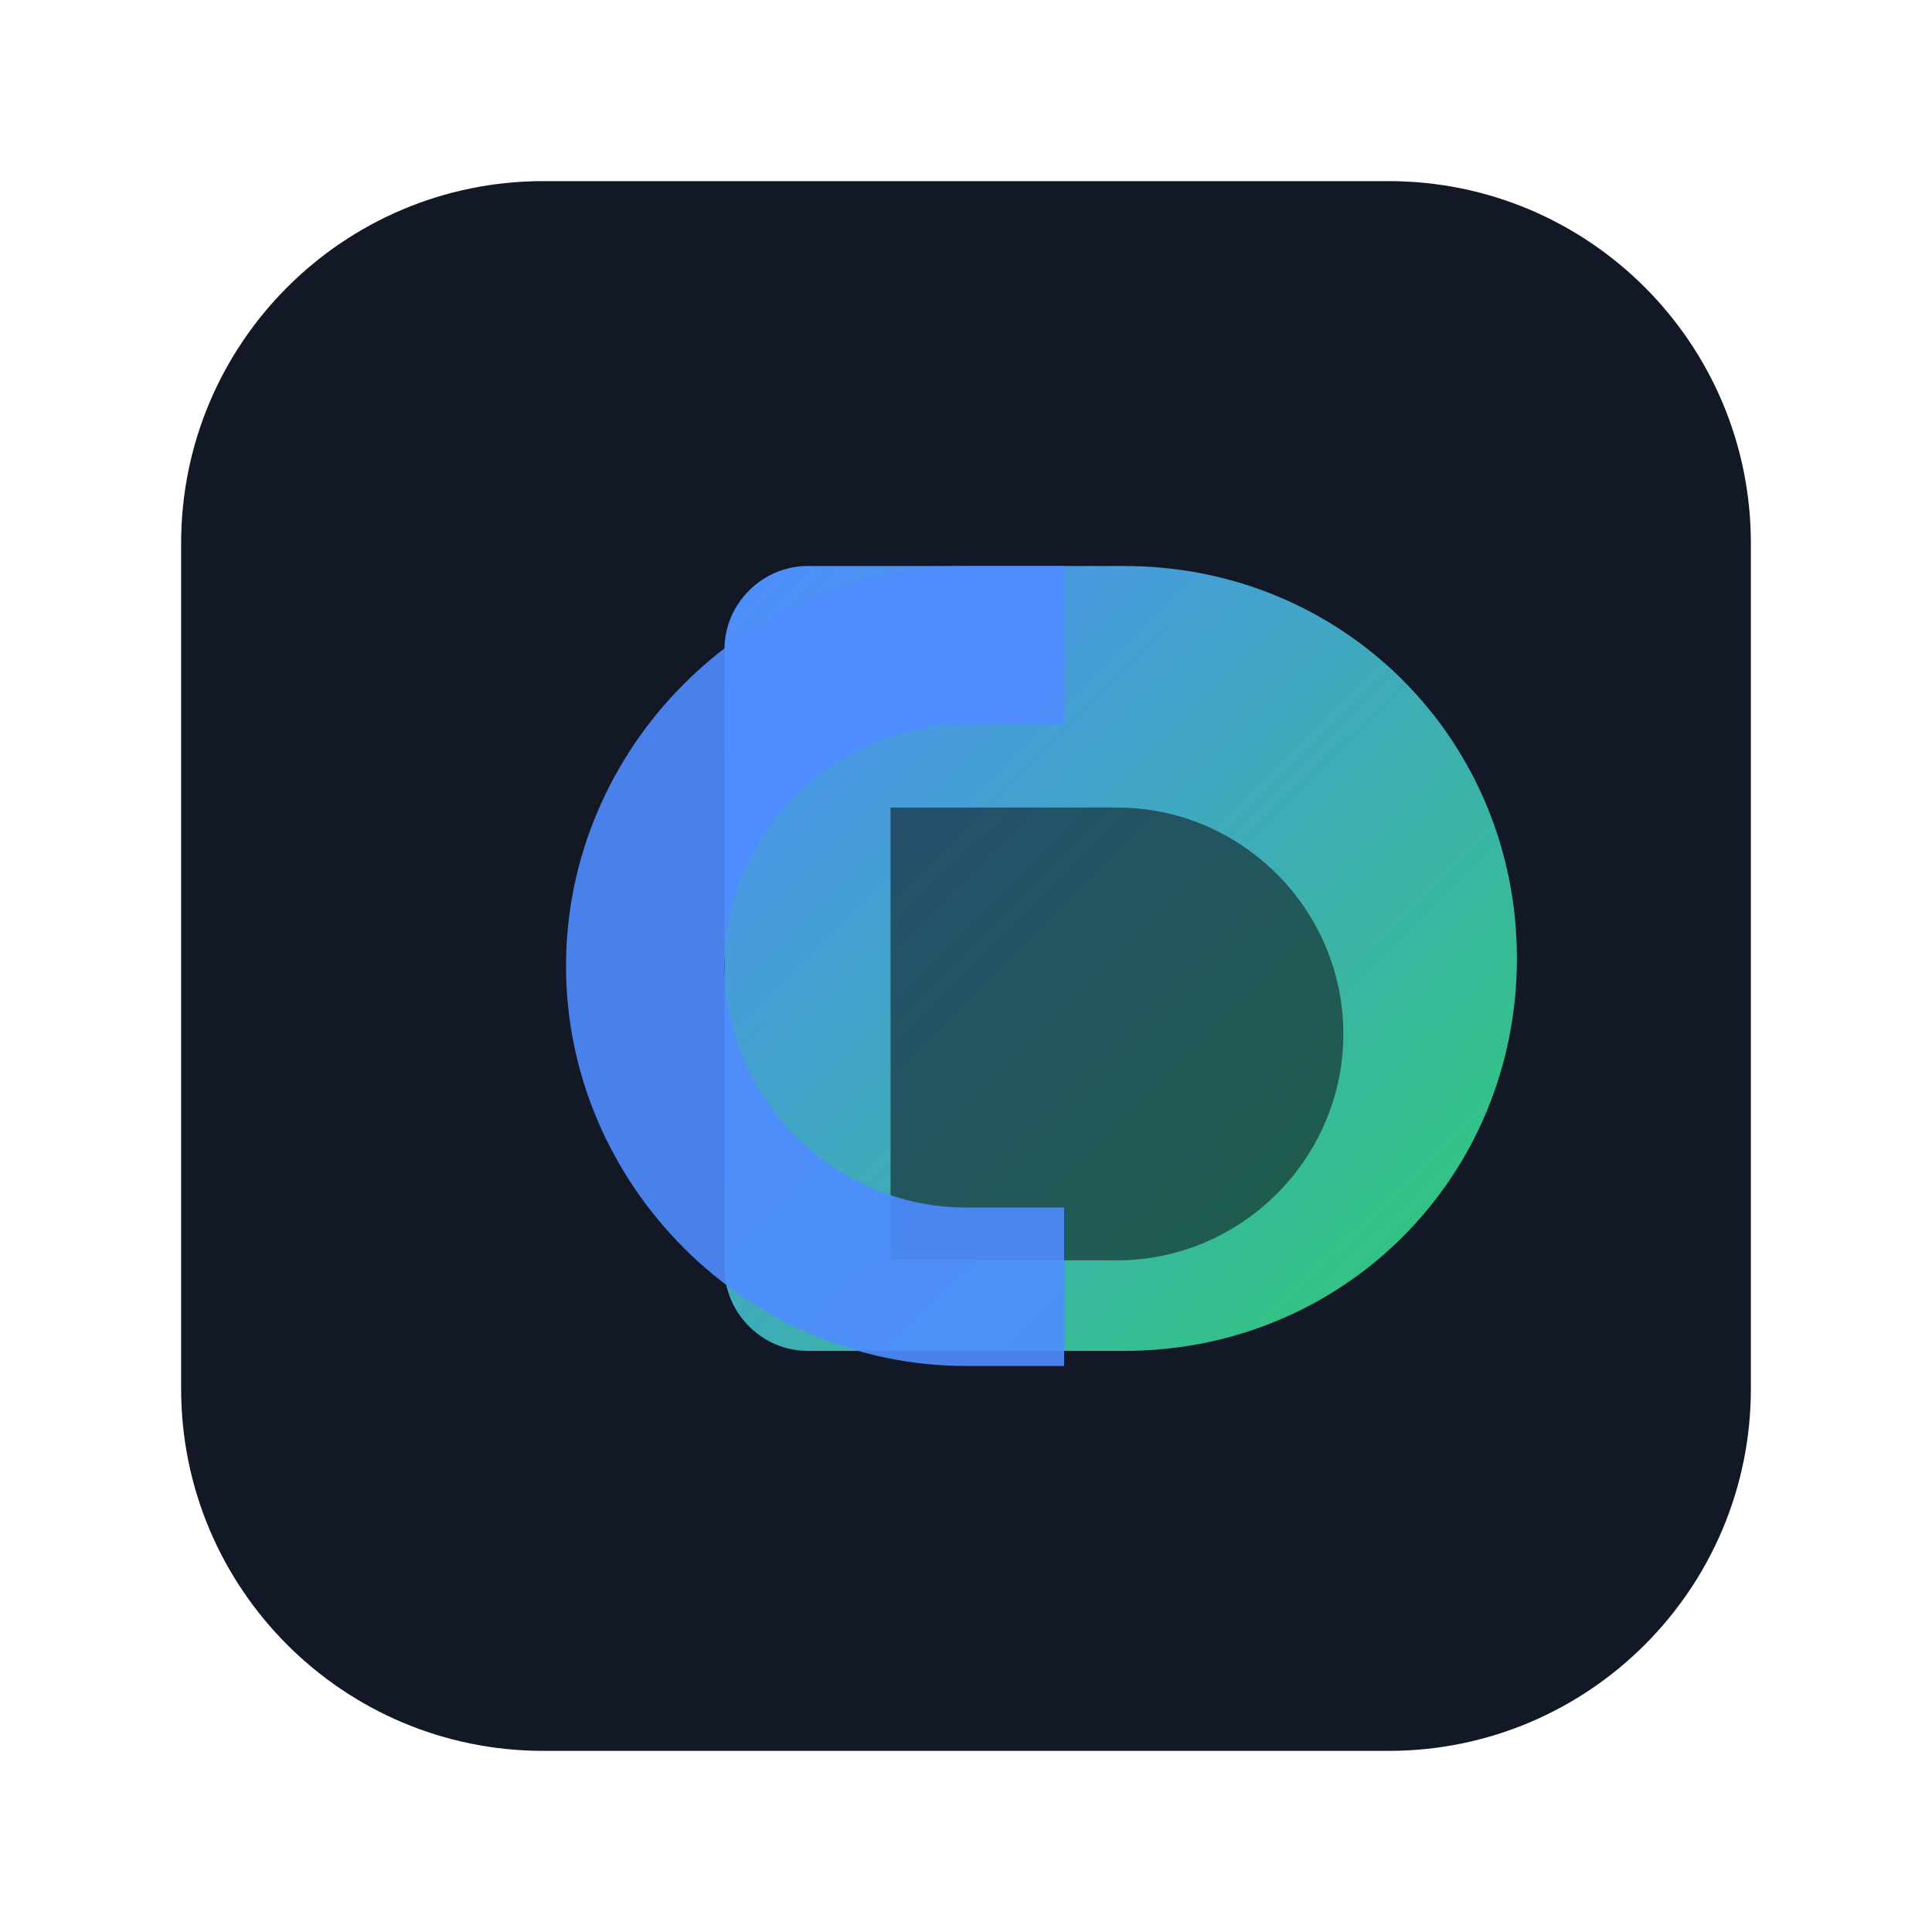
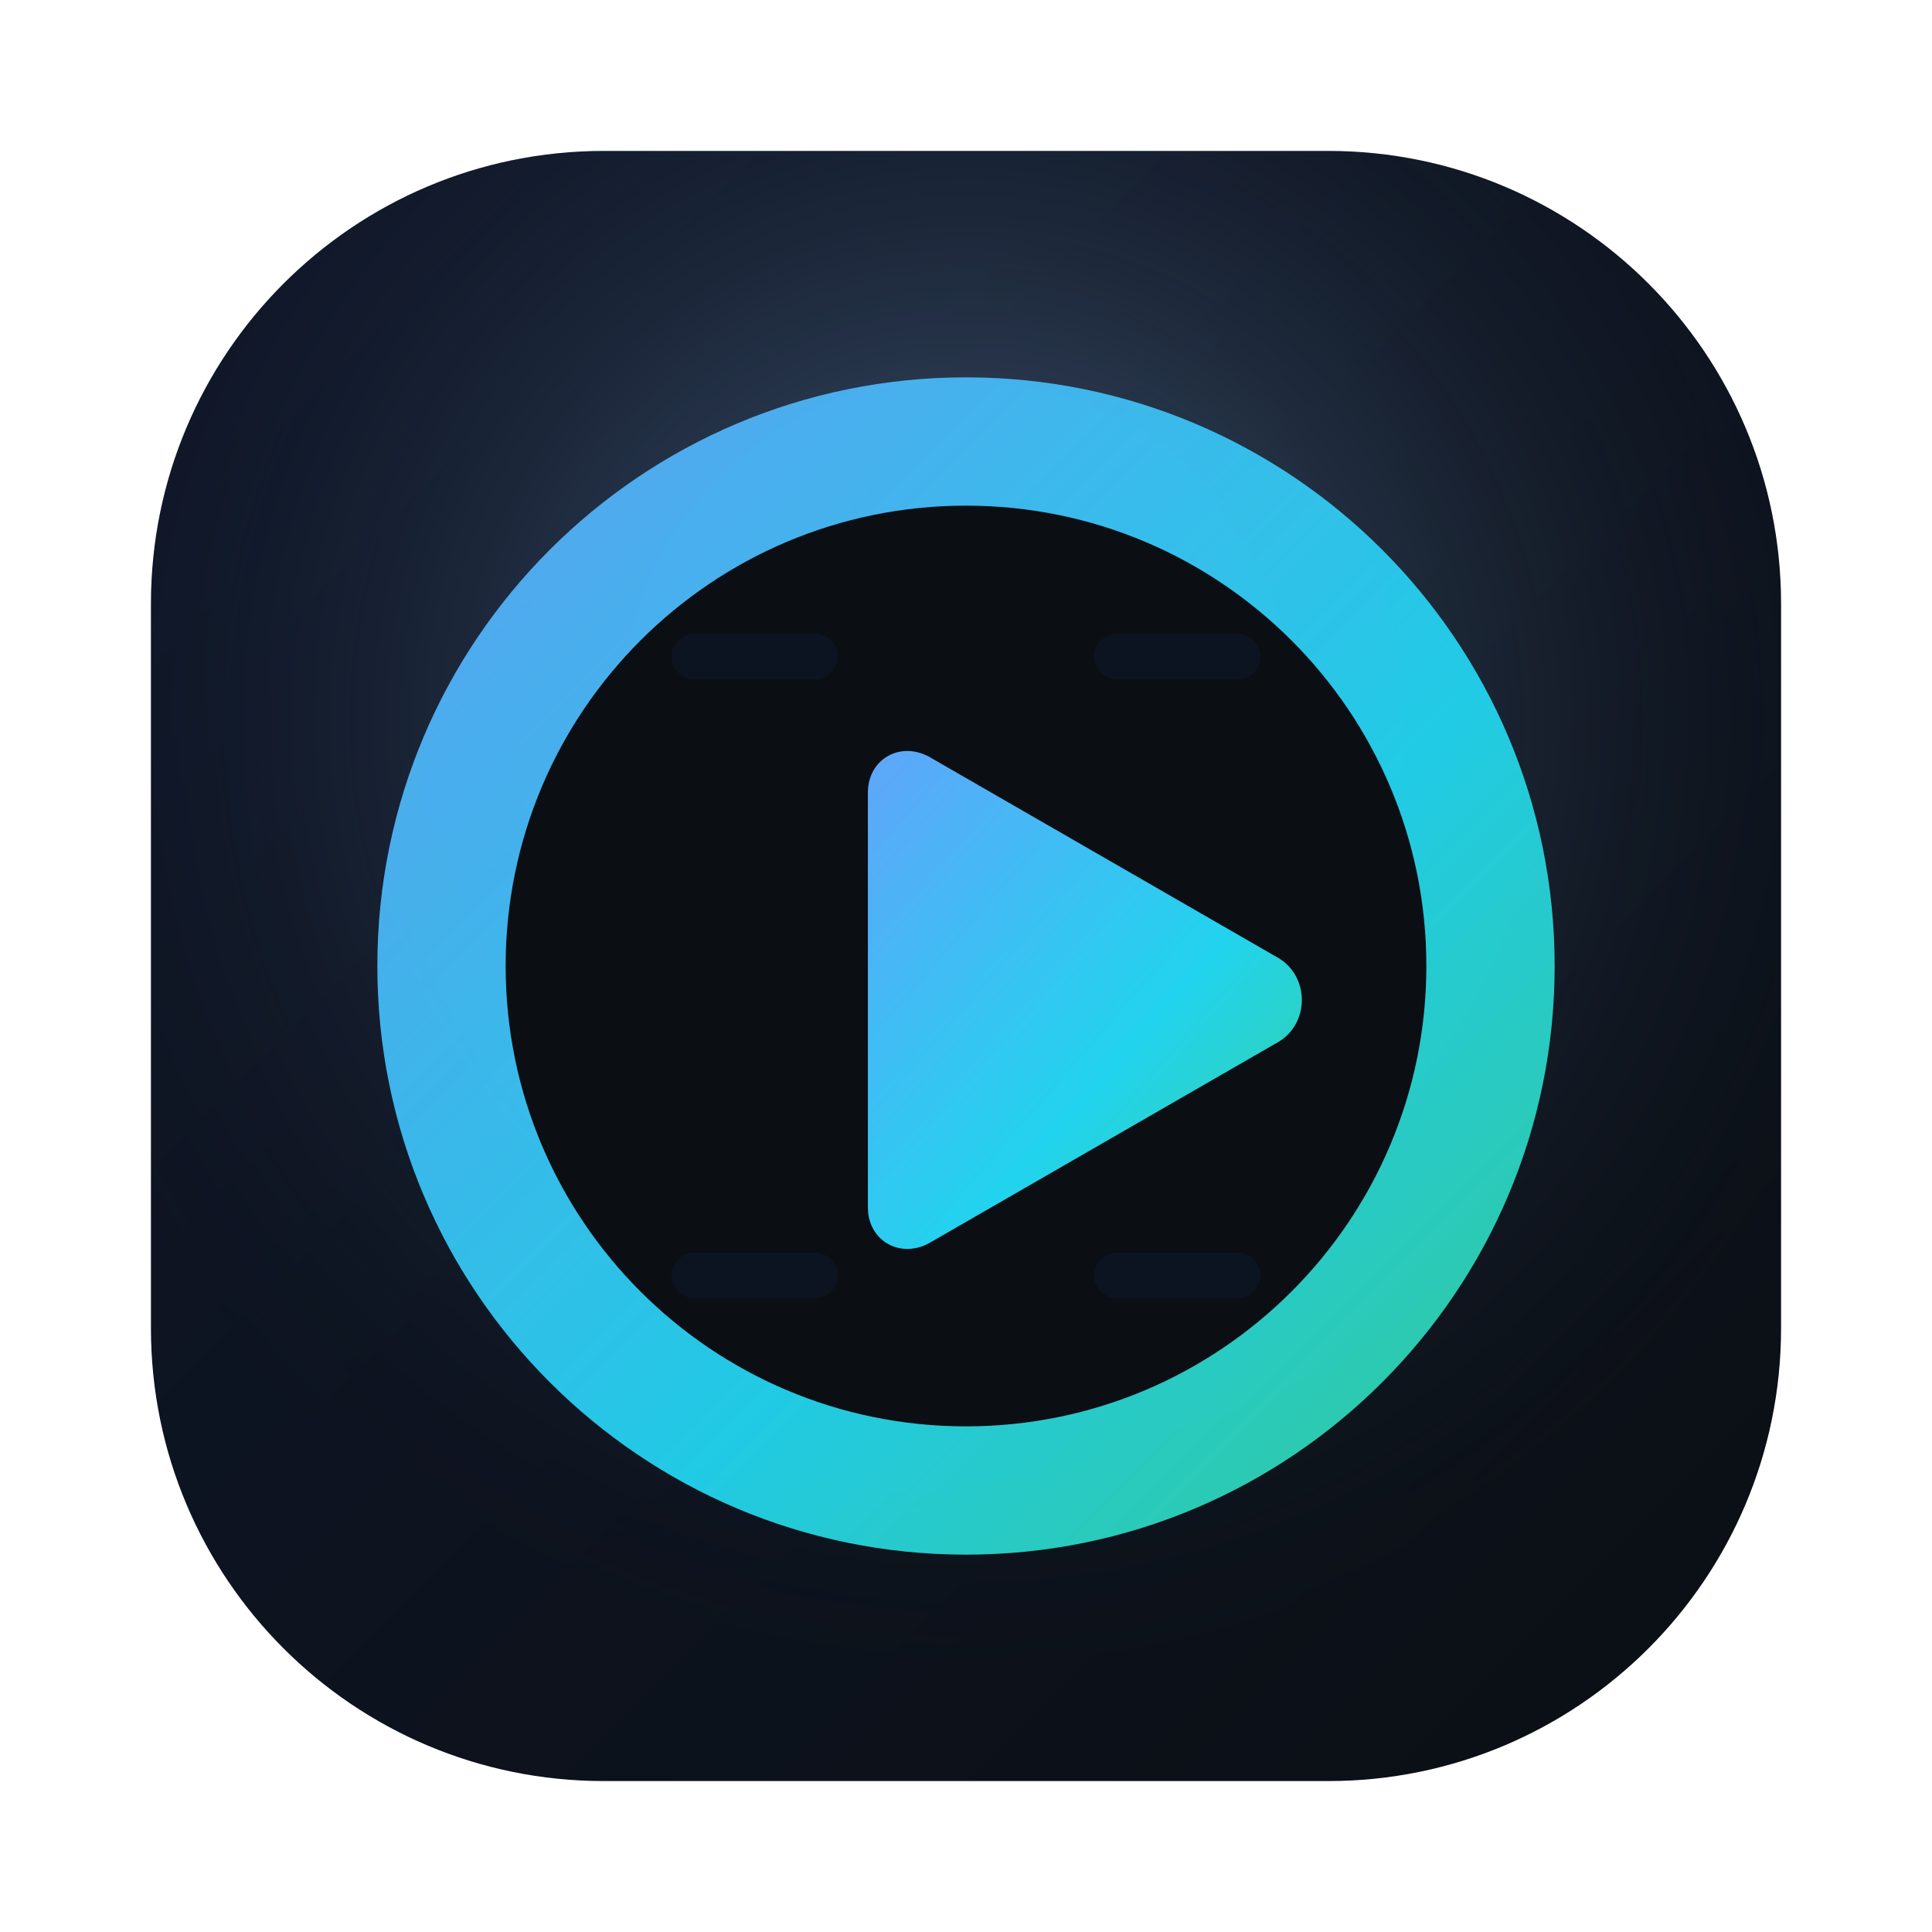
<svg xmlns="http://www.w3.org/2000/svg" width="512" height="512" viewBox="0 0 512 512">
  <defs>
-     <linearGradient id="g" x1="0" y1="0" x2="1" y2="1">
-       <stop offset="0" stop-color="#4F8CFF" />
-       <stop offset="1" stop-color="#2ECC71" />
+     <linearGradient id="bg" x1="0" y1="0" x2="1" y2="1">
+       <stop offset="0" stop-color="#0F172A" />
+       <stop offset="1" stop-color="#0B0F14" />
    </linearGradient>
+     <linearGradient id="accent" x1="0" y1="0" x2="1" y2="1">
+       <stop offset="0" stop-color="#60A5FA" />
+       <stop offset="0.6" stop-color="#22D3EE" />
+       <stop offset="1" stop-color="#34D399" />
+     </linearGradient>
+     <radialGradient id="glow" cx="50%" cy="35%" r="60%">
+       <stop offset="0" stop-color="#93C5FD" stop-opacity="0.45" />
+       <stop offset="1" stop-color="#0B0F14" stop-opacity="0" />
+     </radialGradient>
  </defs>
-   <rect x="48" y="48" width="416" height="416" rx="96" fill="#121826" />
-   <path d="M192 172c0-12 10-22 22-22h84c58 0 104 46 104 104s-46 104-104 104h-84c-12 0-22-10-22-22V172z" fill="url(#g)" />
-   <path d="M236 214h60c33 0 60 27 60 60s-27 60-60 60h-60V214z" fill="#0B0F14" opacity="0.55" />
-   <path d="M150 256c0-58 48-106 106-106h26v42h-26c-35 0-64 29-64 64s29 64 64 64h26v42h-26c-58 0-106-48-106-106z" fill="#4F8CFF" opacity="0.9" />
+   <rect x="40" y="40" width="432" height="432" rx="120" fill="url(#bg)" />
+   <rect x="40" y="40" width="432" height="432" rx="120" fill="url(#glow)" />
+   <circle cx="256" cy="256" r="156" fill="url(#accent)" opacity="0.95" />
+   <circle cx="256" cy="256" r="122" fill="#0B0F14" />
+   <path d="M230 210c0-9 9-14 17-9l92 53c8 5 8 17 0 22l-92 53c-8 5-17 0-17-9V210z" fill="url(#accent)" />
+   <g opacity="0.6" fill="#0F172A">
+     <rect x="178" y="168" width="44" height="12" rx="6" />
+     <rect x="290" y="168" width="44" height="12" rx="6" />
+     <rect x="178" y="332" width="44" height="12" rx="6" />
+     <rect x="290" y="332" width="44" height="12" rx="6" />
+   </g>
</svg>
